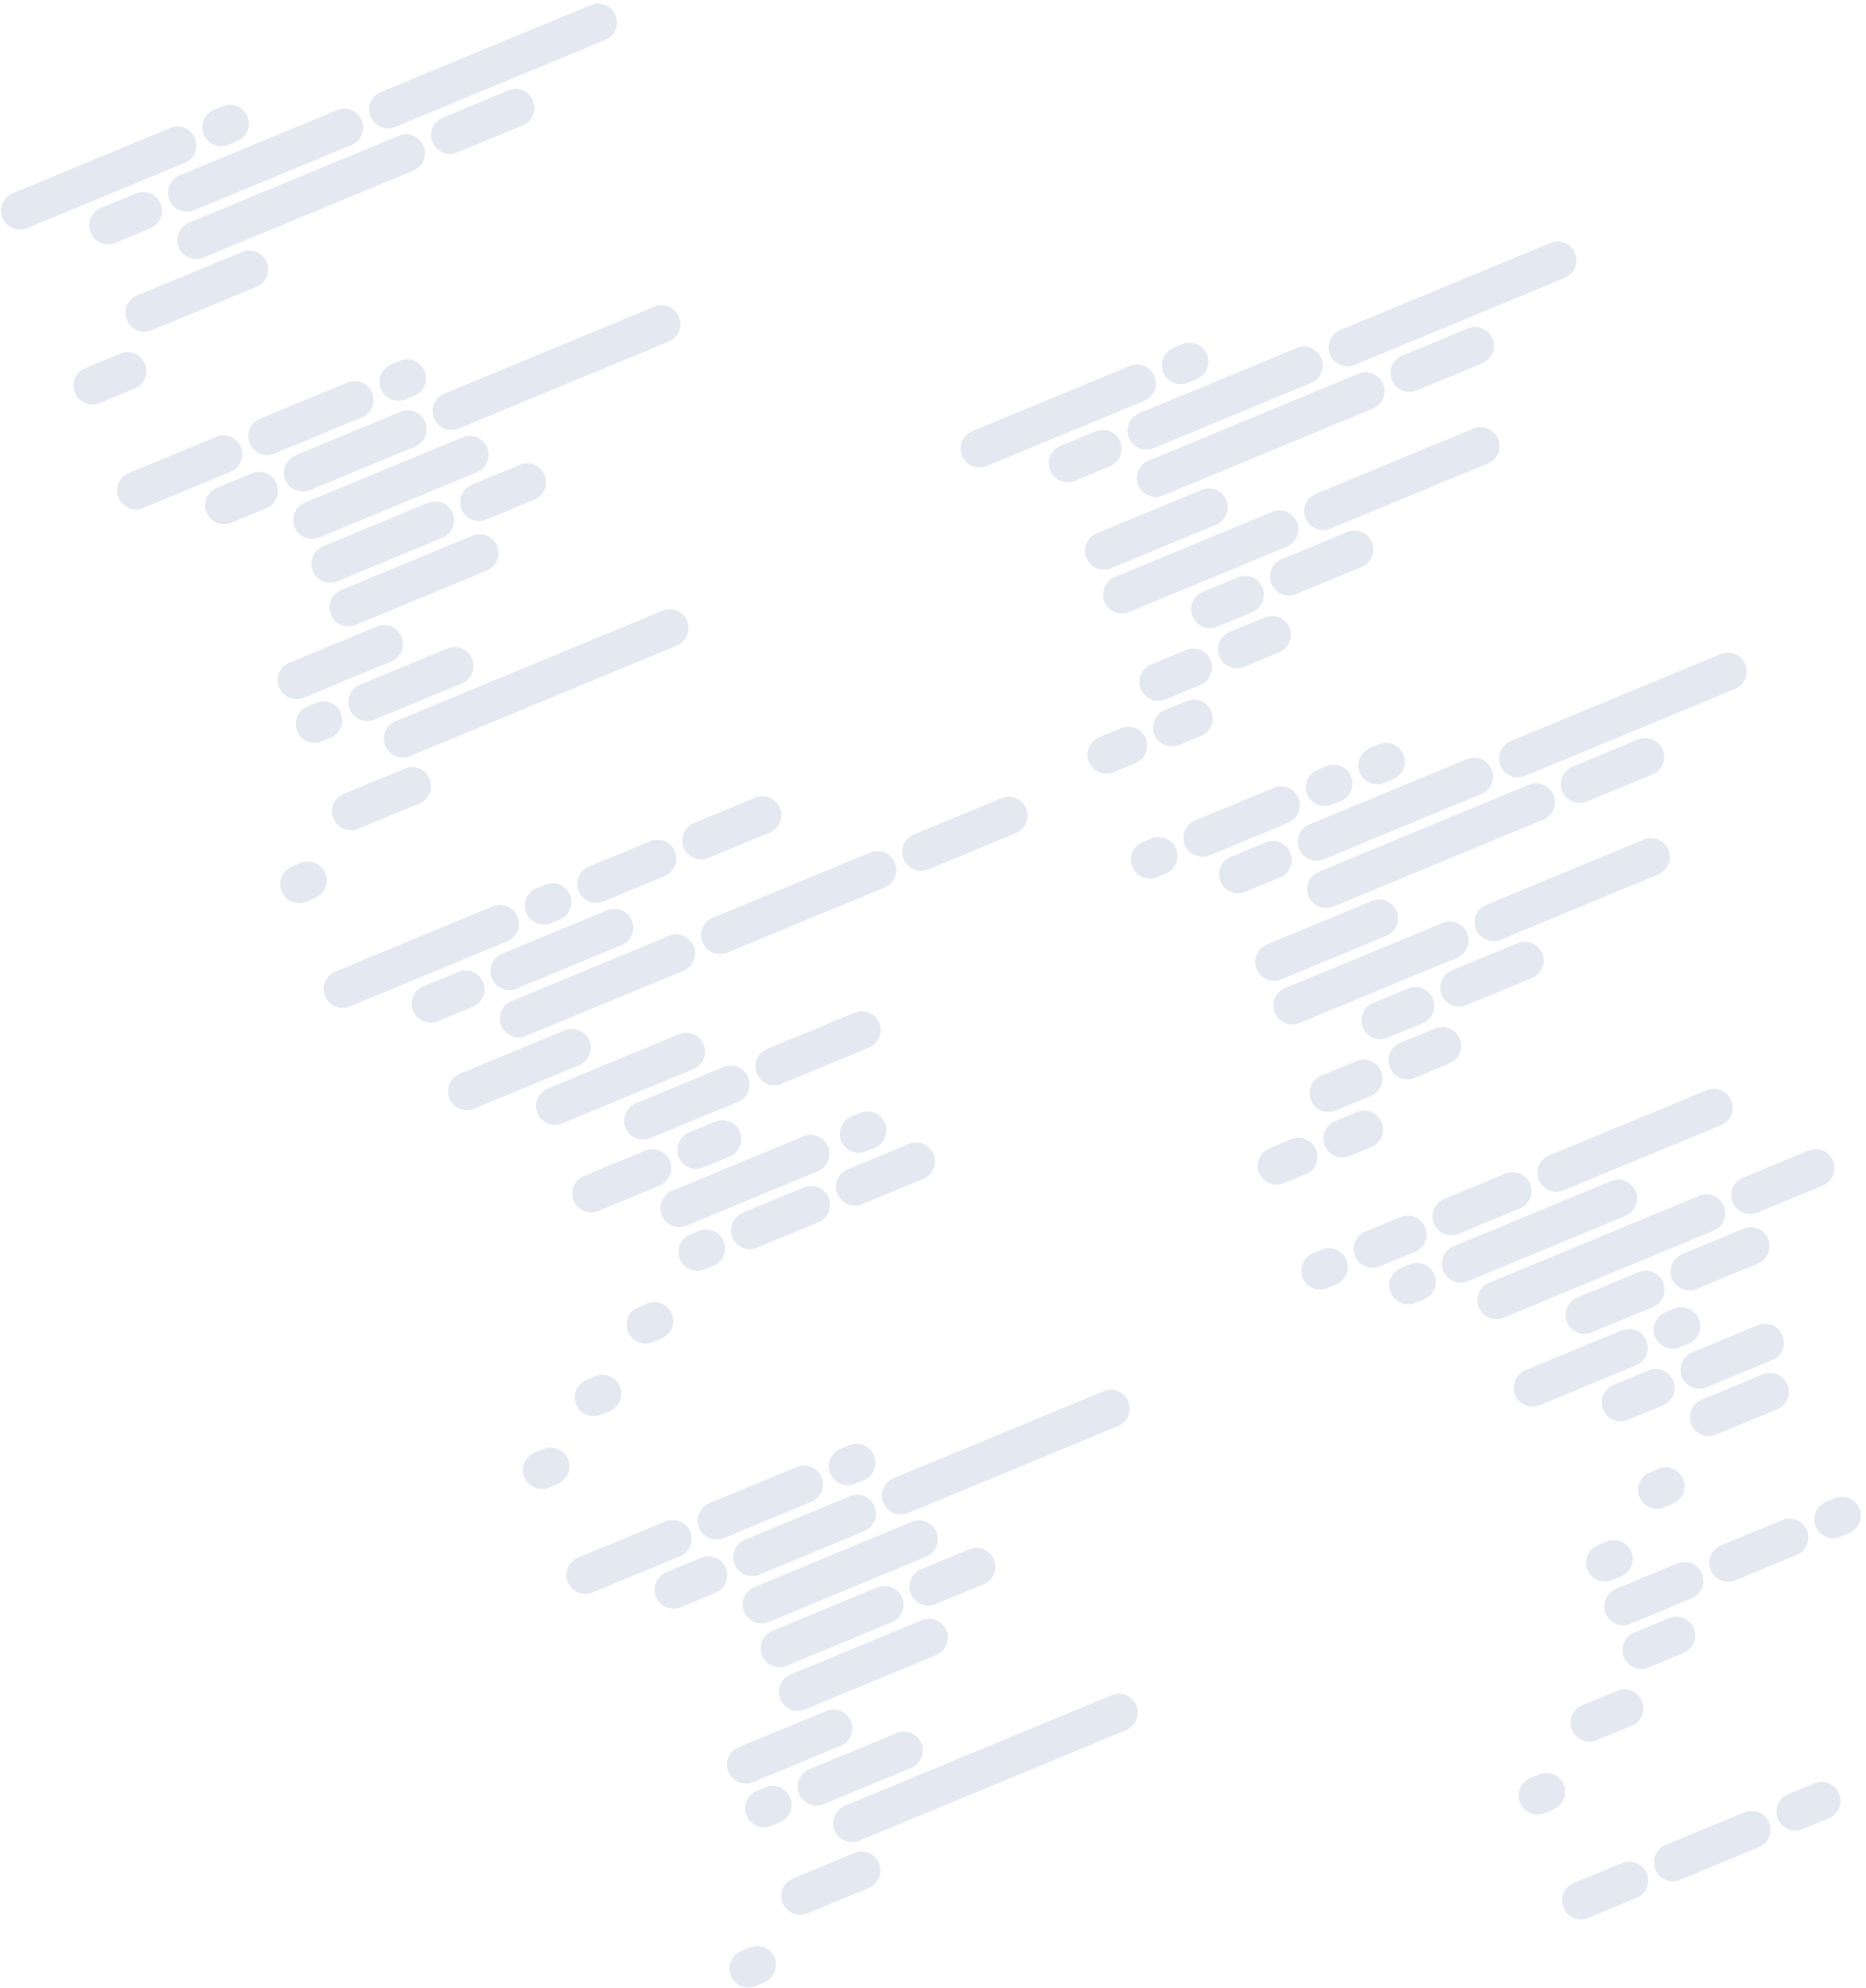
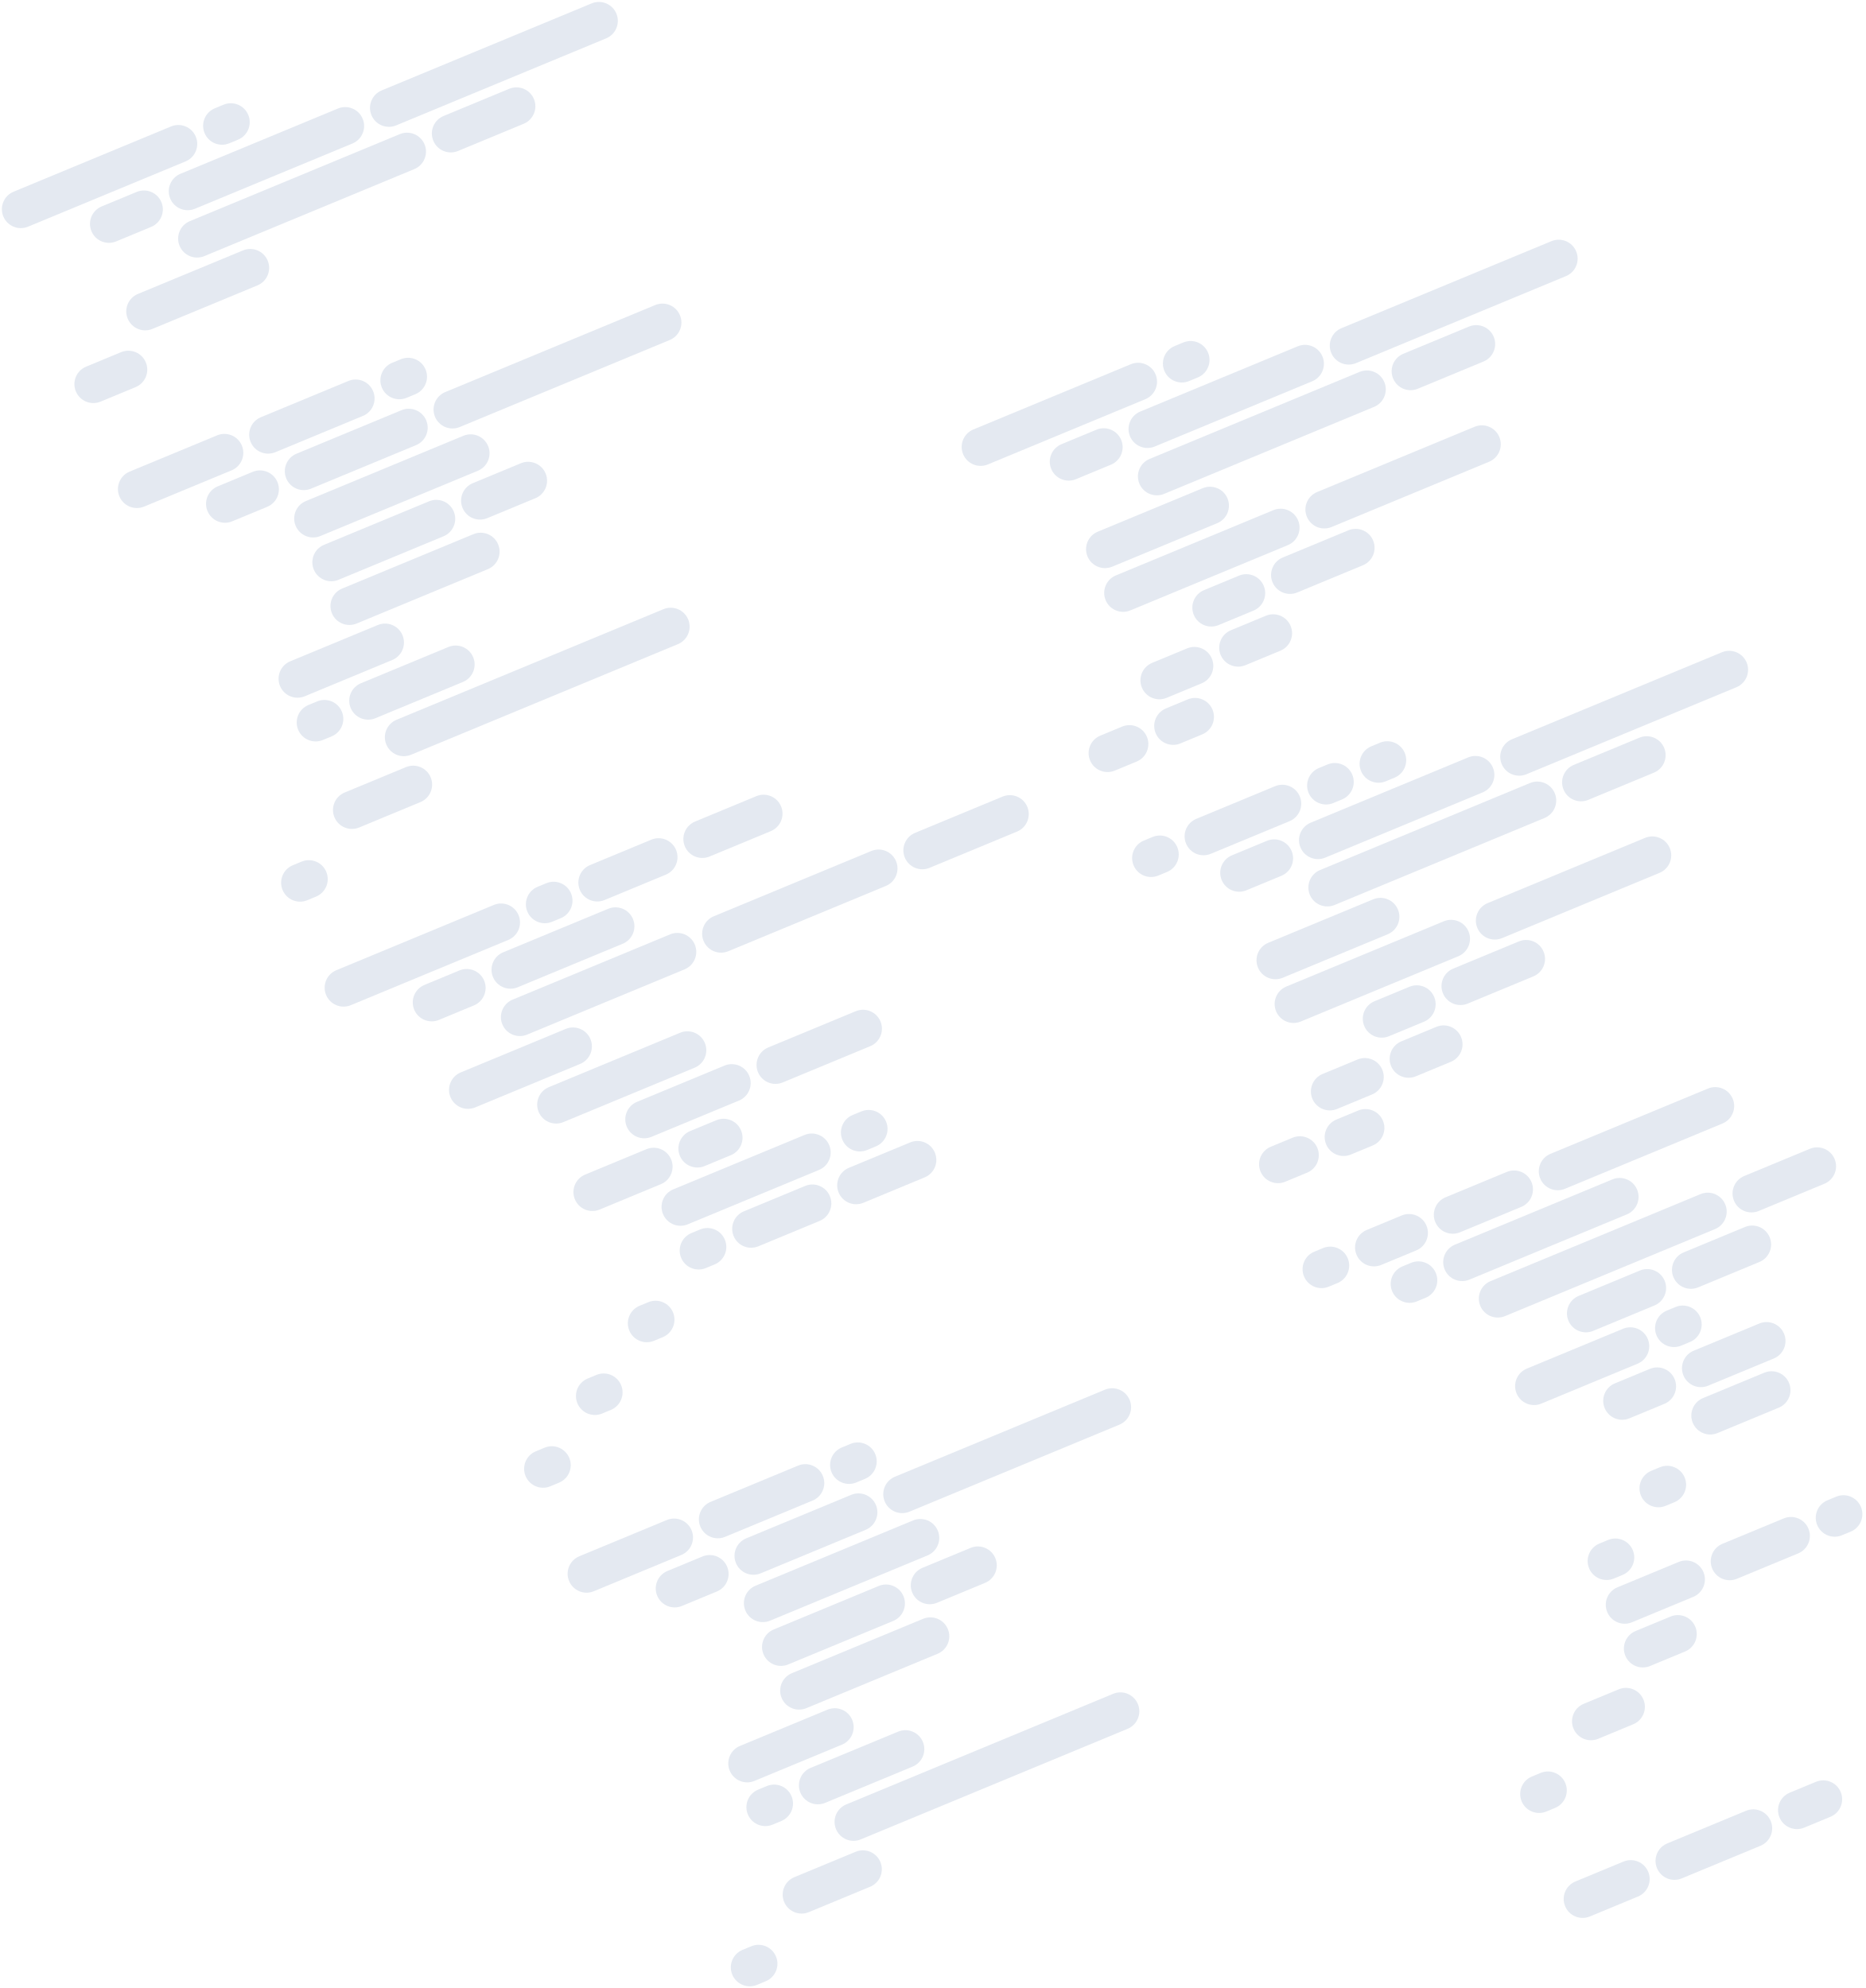
- <svg xmlns="http://www.w3.org/2000/svg" width="394px" height="420px" viewBox="0 0 394 420" version="1.1">
-   <defs />
-   <g id="Page-1" stroke="none" stroke-width="1" fill="none" fill-rule="evenodd" opacity="0.25">
-     <g id="sg-enterprise" transform="translate(-33, -801)" fill="#93A9C8">
-       <g id="Group-17" transform="translate(0, 759)">
-         <g id="Group-20" transform="translate(261.2122, 240.5079) rotate(-22.5) translate(-261.2122, -240.5079) translate(109.2122, 8.507933)">
-           <g id="Group-16" transform="translate(0, -0)">
-             <g id="Group-15" transform="translate(-0, 0)">
-               <rect id="Rectangle-18-Copy-7" x="-3.55271368e-15" y="0" width="44" height="8" rx="4" />
-               <rect id="Rectangle-18-Copy-8" x="46" y="-2.84217094e-14" width="10" height="8" rx="4" />
-               <rect id="Rectangle-18-Copy-8" x="16" y="10" width="16" height="8" rx="4" />
-               <rect id="Rectangle-18-Copy-10" x="80" y="10" width="56" height="8" rx="4" />
-               <rect id="Rectangle-18-Copy-10" x="90" y="20" width="23" height="8" rx="4" />
-               <rect id="Rectangle-18-Copy-11" x="32" y="20" width="56" height="8" rx="4" />
-               <rect id="Rectangle-18-Copy-11" x="16" y="30" width="32" height="8" rx="4" />
-               <rect id="Rectangle-18-Copy-8" x="1.3500312e-13" y="40" width="16" height="8" rx="4" />
-               <rect id="Rectangle-18-Copy-9" x="34" y="10" width="44" height="8" rx="4" />
-             </g>
-             <g id="Group-15-Copy" transform="translate(-0, 64)">
-               <rect id="Rectangle-18-Copy-7" x="-1.77635684e-15" y="0" width="28" height="8" rx="4" />
-               <rect id="Rectangle-18-Copy-19" x="-1.34114941e-13" y="90" width="10" height="8" rx="4" />
-               <rect id="Rectangle-18-Copy-12" x="30" y="1.13686838e-13" width="28" height="8" rx="4" />
-               <rect id="Rectangle-18-Copy-8" x="60" y="8.52651283e-14" width="10" height="8" rx="4" />
-               <rect id="Rectangle-18-Copy-8" x="16" y="10" width="16" height="8" rx="4" />
-               <rect id="Rectangle-18-Copy-15" x="16" y="60" width="10" height="8" rx="4" />
-               <rect id="Rectangle-18-Copy-18" x="16" y="80" width="22" height="8" rx="4" />
-               <rect id="Rectangle-18-Copy-16" x="28" y="60" width="28" height="8" rx="4" />
-               <rect id="Rectangle-18-Copy-10" x="68" y="10" width="56" height="8" rx="4" />
-               <rect id="Rectangle-18-Copy-11" x="32" y="20" width="44" height="8" rx="4" />
-               <rect id="Rectangle-18-Copy-17" x="32" y="70" width="69" height="8" rx="4" />
-               <rect id="Rectangle-18-Copy-14" x="32" y="40" width="38" height="8" rx="4" />
-               <rect id="Rectangle-18-Copy-11" x="32" y="30" width="32" height="8" rx="4" />
-               <rect id="Rectangle-18-Copy-13" x="66" y="30" width="19" height="8" rx="4" />
-               <rect id="Rectangle-18-Copy-8" x="16" y="50" width="28" height="8" rx="4" />
-               <rect id="Rectangle-18-Copy-9" x="34" y="10" width="32" height="8" rx="4" />
-             </g>
-             <g id="Group-15-Copy-3" transform="translate(0, 312)">
-               <rect id="Rectangle-18-Copy-7" x="-1.77635684e-15" y="0" width="28" height="8" rx="4" />
-               <rect id="Rectangle-18-Copy-19" x="-1.41220369e-13" y="90" width="10" height="8" rx="4" />
-               <rect id="Rectangle-18-Copy-12" x="30" y="1.13686838e-13" width="28" height="8" rx="4" />
-               <rect id="Rectangle-18-Copy-8" x="60" y="1.13686838e-13" width="10" height="8" rx="4" />
-               <rect id="Rectangle-18-Copy-8" x="16" y="10" width="16" height="8" rx="4" />
-               <rect id="Rectangle-18-Copy-15" x="16" y="60" width="10" height="8" rx="4" />
-               <rect id="Rectangle-18-Copy-18" x="16" y="80" width="22" height="8" rx="4" />
-               <rect id="Rectangle-18-Copy-16" x="28" y="60" width="28" height="8" rx="4" />
-               <rect id="Rectangle-18-Copy-10" x="68" y="10" width="56" height="8" rx="4" />
-               <rect id="Rectangle-18-Copy-11" x="32" y="20" width="44" height="8" rx="4" />
-               <rect id="Rectangle-18-Copy-17" x="32" y="70" width="69" height="8" rx="4" />
-               <rect id="Rectangle-18-Copy-14" x="32" y="40" width="38" height="8" rx="4" />
-               <rect id="Rectangle-18-Copy-11" x="32" y="30" width="32" height="8" rx="4" />
-               <rect id="Rectangle-18-Copy-13" x="66" y="30" width="19" height="8" rx="4" />
-               <rect id="Rectangle-18-Copy-8" x="16" y="50" width="28" height="8" rx="4" />
-               <rect id="Rectangle-18-Copy-9" x="34" y="10" width="32" height="8" rx="4" />
-             </g>
-             <g id="Group-15-Copy-2" transform="translate(-0, 178)">
-               <rect id="Rectangle-18-Copy-7" x="1.0658141e-14" y="0" width="44" height="8" rx="4" />
-               <rect id="Rectangle-18-Copy-19" x="16" y="100" width="10" height="8" rx="4" />
-               <rect id="Rectangle-18-Copy-19" x="-1.48325796e-13" y="110" width="10" height="8" rx="4" />
-               <rect id="Rectangle-18-Copy-8" x="46" y="-5.68434189e-14" width="10" height="8" rx="4" />
-               <rect id="Rectangle-18-Copy-20" x="58" y="-5.68434189e-14" width="22" height="8" rx="4" />
-               <rect id="Rectangle-18-Copy-21" x="82" y="0" width="22" height="8" rx="4" />
-               <rect id="Rectangle-18-Copy-8" x="16" y="10" width="16" height="8" rx="4" />
-               <rect id="Rectangle-18-Copy-15" x="32" y="60" width="22" height="8" rx="4" />
-               <rect id="Rectangle-18-Copy-18" x="48" y="80" width="10" height="8" rx="4" />
-               <rect id="Rectangle-18-Copy-18" x="32" y="90" width="10" height="8" rx="4" />
-               <rect id="Rectangle-18-Copy-25" x="60" y="80" width="22" height="8" rx="4" />
-               <rect id="Rectangle-18-Copy-26" x="84" y="80" width="22" height="8" rx="4" />
-               <rect id="Rectangle-18-Copy-16" x="56" y="60" width="14" height="8" rx="4" />
-               <rect id="Rectangle-18-Copy-11" x="32" y="20" width="44" height="8" rx="4" />
-               <rect id="Rectangle-18-Copy-11" x="78" y="20" width="44" height="8" rx="4" />
-               <rect id="Rectangle-18-Copy-22" x="124" y="20" width="28" height="8" rx="4" />
-               <rect id="Rectangle-18-Copy-17" x="48" y="70" width="38" height="8" rx="4" />
-               <rect id="Rectangle-18-Copy-24" x="89" y="70" width="10" height="8" rx="4" />
-               <rect id="Rectangle-18-Copy-14" x="32" y="40" width="38" height="8" rx="4" />
-               <rect id="Rectangle-18-Copy-11" x="16" y="30" width="32" height="8" rx="4" />
-               <rect id="Rectangle-18-Copy-8" x="48" y="50" width="28" height="8" rx="4" />
-               <rect id="Rectangle-18-Copy-23" x="78" y="50" width="28" height="8" rx="4" />
-               <rect id="Rectangle-18-Copy-9" x="34" y="10" width="32" height="8" rx="4" />
-             </g>
-           </g>
-           <g id="Group-19" transform="translate(168, 124)">
-             <g id="Group-16" transform="translate(0, -0)">
-               <g id="Group-15">
-                 <rect id="Rectangle-18-Copy-7" x="3.55271368e-15" y="0" width="44" height="8" rx="4" />
-                 <rect id="Rectangle-18-Copy-8" x="46" y="-2.84217094e-14" width="10" height="8" rx="4" />
-                 <rect id="Rectangle-18-Copy-8" x="16" y="10" width="16" height="8" rx="4" />
-                 <rect id="Rectangle-18-Copy-10" x="80" y="10" width="56" height="8" rx="4" />
-                 <rect id="Rectangle-18-Copy-10" x="90" y="20" width="23" height="8" rx="4" />
-                 <rect id="Rectangle-18-Copy-11" x="32" y="20" width="56" height="8" rx="4" />
-                 <rect id="Rectangle-18-Copy-11" x="16" y="30" width="32" height="8" rx="4" />
-                 <rect id="Rectangle-18-Copy-8" x="16" y="40" width="44" height="8" rx="4" />
-                 <rect id="Rectangle-18-Copy-27" x="62" y="40" width="44" height="8" rx="4" />
-                 <rect id="Rectangle-18-Copy-11" x="32" y="50" width="16" height="8" rx="4" />
-                 <rect id="Rectangle-18-Copy-28" x="50" y="50" width="23" height="8" rx="4" />
-                 <rect id="Rectangle-18-Copy-11" x="16" y="60" width="16" height="8" rx="4" />
-                 <rect id="Rectangle-18-Copy-30" x="-2.27373675e-13" y="70" width="13" height="8" rx="4" />
-                 <rect id="Rectangle-18-Copy-31" x="15" y="70" width="13" height="8" rx="4" />
-                 <rect id="Rectangle-18-Copy-29" x="34" y="60" width="16" height="8" rx="4" />
-                 <rect id="Rectangle-18-Copy-9" x="34" y="10" width="44" height="8" rx="4" />
-               </g>
-             </g>
-             <g id="Group-16-Copy" transform="translate(0, 94)">
-               <g id="Group-15">
-                 <rect id="Rectangle-18-Copy-7" x="12" y="5.68434189e-14" width="26" height="8" rx="4" />
-                 <rect id="Rectangle-18-Copy-8" x="0" y="0" width="10" height="8" rx="4" />
-                 <rect id="Rectangle-18-Copy-8" x="40" y="-5.68434189e-14" width="10" height="8" rx="4" />
-                 <rect id="Rectangle-18-Copy-32" x="52" y="5.68434189e-14" width="10" height="8" rx="4" />
-                 <rect id="Rectangle-18-Copy-8" x="16" y="10" width="16" height="8" rx="4" />
-                 <rect id="Rectangle-18-Copy-10" x="80" y="10" width="56" height="8" rx="4" />
-                 <rect id="Rectangle-18-Copy-10" x="90" y="20" width="23" height="8" rx="4" />
-                 <rect id="Rectangle-18-Copy-11" x="32" y="20" width="56" height="8" rx="4" />
-                 <rect id="Rectangle-18-Copy-11" x="16" y="30" width="32" height="8" rx="4" />
-                 <rect id="Rectangle-18-Copy-8" x="16" y="40" width="44" height="8" rx="4" />
-                 <rect id="Rectangle-18-Copy-27" x="62" y="40" width="44" height="8" rx="4" />
-                 <rect id="Rectangle-18-Copy-11" x="32" y="50" width="16" height="8" rx="4" />
-                 <rect id="Rectangle-18-Copy-28" x="50" y="50" width="23" height="8" rx="4" />
-                 <rect id="Rectangle-18-Copy-11" x="16" y="60" width="16" height="8" rx="4" />
-                 <rect id="Rectangle-18-Copy-30" x="-2.27373675e-13" y="70" width="13" height="8" rx="4" />
-                 <rect id="Rectangle-18-Copy-31" x="15" y="70" width="13" height="8" rx="4" />
-                 <rect id="Rectangle-18-Copy-29" x="34" y="60" width="16" height="8" rx="4" />
-                 <rect id="Rectangle-18-Copy-9" x="34" y="10" width="44" height="8" rx="4" />
-               </g>
-             </g>
-             <g id="Group-16-Copy-2" transform="translate(-0, 188)">
-               <g id="Group-15">
-                 <rect id="Rectangle-18-Copy-7" x="12" y="0" width="16" height="8" rx="4" />
-                 <rect id="Rectangle-18-Copy-8" x="0" y="0" width="10" height="8" rx="4" />
-                 <rect id="Rectangle-18-Copy-8" x="30" y="1.13686838e-13" width="22" height="8" rx="4" />
-                 <rect id="Rectangle-18-Copy-32" x="54" y="1.13686838e-13" width="44" height="8" rx="4" />
-                 <rect id="Rectangle-18-Copy-8" x="16" y="10" width="10" height="8" rx="4" />
-                 <rect id="Rectangle-18-Copy-10" x="90" y="20" width="23" height="8" rx="4" />
-                 <rect id="Rectangle-18-Copy-11" x="32" y="20" width="56" height="8" rx="4" />
-                 <rect id="Rectangle-18-Copy-11" x="48" y="30" width="22" height="8" rx="4" />
-                 <rect id="Rectangle-18-Copy-33" x="72" y="30" width="22" height="8" rx="4" />
-                 <rect id="Rectangle-18-Copy-8" x="32" y="40" width="30" height="8" rx="4" />
-                 <rect id="Rectangle-18-Copy-8" x="32" y="90" width="22" height="8" rx="4" />
-                 <rect id="Rectangle-18-Copy-8" x="32" y="100" width="16" height="8" rx="4" />
-                 <rect id="Rectangle-18-Copy-8" x="16" y="110" width="16" height="8" rx="4" />
-                 <rect id="Rectangle-18-Copy-8" x="-4.54747351e-13" y="120" width="10" height="8" rx="4" />
-                 <rect id="Rectangle-18-Copy-34" x="56" y="90" width="22" height="8" rx="4" />
-                 <rect id="Rectangle-18-Copy-35" x="80" y="90" width="10" height="8" rx="4" />
-                 <rect id="Rectangle-18-Copy-27" x="64" y="40" width="10" height="8" rx="4" />
-                 <rect id="Rectangle-18-Copy-11" x="48" y="50" width="16" height="8" rx="4" />
-                 <rect id="Rectangle-18-Copy-28" x="66" y="50" width="23" height="8" rx="4" />
-                 <rect id="Rectangle-18-Copy-11" x="48" y="70" width="10" height="8" rx="4" />
-                 <rect id="Rectangle-18-Copy-11" x="32" y="80" width="10" height="8" rx="4" />
-                 <rect id="Rectangle-18-Copy-29" x="64" y="60" width="22" height="8" rx="4" />
-                 <rect id="Rectangle-18-Copy-9" x="28" y="10" width="44" height="8" rx="4" />
-               </g>
-             </g>
-             <g id="Group-18" transform="translate(-0, 332)">
-               <rect id="Rectangle-18-Copy-7" x="21" y="-1.70530257e-13" width="26" height="8" rx="4" />
-               <rect id="Rectangle-18-Copy-8" x="0" y="0" width="19" height="8" rx="4" />
-               <rect id="Rectangle-18-Copy-36" x="49" y="-1.70530257e-13" width="14" height="8" rx="4" />
-             </g>
-           </g>
-         </g>
-       </g>
+ <svg xmlns="http://www.w3.org/2000/svg" viewBox="0 0 394 420">
+   <g fill="#93A9C8" opacity=".25">
+     <g transform="rotate(-22.514 105.174 23.102)">
+       <rect width="44.01" height="8" rx="4" />
+       <rect x="46.01" width="10" height="8" rx="4" />
+       <rect x="16" y="10" width="16" height="8" rx="4" />
+       <rect x="80.02" y="10" width="56.01" height="8" rx="4" />
+       <rect x="90.02" y="20" width="23.01" height="8" rx="4" />
+       <rect x="32.01" y="20" width="56.01" height="8" rx="4" />
+       <rect x="16" y="30.01" width="32.01" height="8" rx="4" />
+       <rect y="40.01" width="16" height="8" rx="4" />
+       <rect x="34.01" y="10" width="44.01" height="8" rx="4" />
+     </g>
+     <g transform="rotate(-22.514 265.983 -8.906)">
+       <rect width="28.01" height="8" rx="4" />
+       <rect y="90.02" width="10" height="8" rx="4" />
+       <rect x="30.01" width="28.01" height="8" rx="4" />
+       <rect x="60.01" width="10" height="8" rx="4" />
+       <rect x="16" y="10" width="16" height="8" rx="4" />
+       <rect x="16" y="60.01" width="10" height="8" rx="4" />
+       <rect x="16" y="80.02" width="22.01" height="8" rx="4" />
+       <rect x="28.01" y="60.01" width="28.01" height="8" rx="4" />
+       <rect x="68.02" y="10" width="56.01" height="8" rx="4" />
+       <rect x="32.01" y="20" width="44.01" height="8" rx="4" />
+       <rect x="32.01" y="70.02" width="69.02" height="8" rx="4" />
+       <rect x="32.01" y="40.01" width="38.01" height="8" rx="4" />
+       <rect x="32.01" y="30.01" width="32.01" height="8" rx="4" />
+       <rect x="66.02" y="30.01" width="19" height="8" rx="4" />
+       <rect x="16" y="50.01" width="28.01" height="8" rx="4" />
+       <rect x="34.01" y="10" width="32.01" height="8" rx="4" />
+     </g>
+     <g transform="rotate(-22.514 889.117 -132.935)">
+       <rect width="28.01" height="8" rx="4" />
+       <rect y="90.02" width="10" height="8" rx="4" />
+       <rect x="30.01" width="28.01" height="8" rx="4" />
+       <rect x="60.01" width="10" height="8" rx="4" />
+       <rect x="16" y="10" width="16" height="8" rx="4" />
+       <rect x="16" y="60.01" width="10" height="8" rx="4" />
+       <rect x="16" y="80.02" width="22.01" height="8" rx="4" />
+       <rect x="28.01" y="60.01" width="28.01" height="8" rx="4" />
+       <rect x="68.02" y="10" width="56.01" height="8" rx="4" />
+       <rect x="32.01" y="20" width="44.01" height="8" rx="4" />
+       <rect x="32.01" y="70.02" width="69.02" height="8" rx="4" />
+       <rect x="32.01" y="40.01" width="38.01" height="8" rx="4" />
+       <rect x="32.01" y="30.01" width="32.01" height="8" rx="4" />
+       <rect x="66.02" y="30.01" width="19" height="8" rx="4" />
+       <rect x="16" y="50.01" width="28.01" height="8" rx="4" />
+       <rect x="34.01" y="10" width="32.01" height="8" rx="4" />
+     </g>
+     <g transform="rotate(-22.514 552.423 -65.92)">
+       <rect width="44.01" height="8" rx="4" />
+       <rect x="16" y="100.02" width="10" height="8" rx="4" />
+       <rect y="110.03" width="10" height="8" rx="4" />
+       <rect x="46.01" width="10" height="8" rx="4" />
+       <rect x="58.01" width="22.01" height="8" rx="4" />
+       <rect x="82.02" width="22.01" height="8" rx="4" />
+       <rect x="16" y="10" width="16" height="8" rx="4" />
+       <rect x="32.01" y="60.01" width="22.01" height="8" rx="4" />
+       <rect x="48.01" y="80.02" width="10" height="8" rx="4" />
+       <rect x="32.01" y="90.02" width="10" height="8" rx="4" />
+       <rect x="60.01" y="80.02" width="22.01" height="8" rx="4" />
+       <rect x="84.02" y="80.02" width="22.01" height="8" rx="4" />
+       <rect x="56.01" y="60.01" width="14" height="8" rx="4" />
+       <rect x="32.01" y="20" width="44.01" height="8" rx="4" />
+       <rect x="78.02" y="20" width="44.01" height="8" rx="4" />
+       <rect x="124.03" y="20" width="28.01" height="8" rx="4" />
+       <rect x="48.01" y="70.02" width="38.01" height="8" rx="4" />
+       <rect x="89.02" y="70.02" width="10" height="8" rx="4" />
+       <rect x="32.01" y="40.01" width="38.01" height="8" rx="4" />
+       <rect x="16" y="30.01" width="32.01" height="8" rx="4" />
+       <rect x="48.01" y="50.01" width="28.01" height="8" rx="4" />
+       <rect x="78.02" y="50.01" width="28.01" height="8" rx="4" />
+       <rect x="34.01" y="10" width="32.01" height="8" rx="4" />
+     </g>
+     <g transform="rotate(-22.514 332.722 -461.036)">
+       <rect width="44.01" height="8" rx="4" />
+       <rect x="46.01" width="10" height="8" rx="4" />
+       <rect x="16" y="10" width="16" height="8" rx="4" />
+       <rect x="80.02" y="10" width="56.01" height="8" rx="4" />
+       <rect x="90.02" y="20" width="23.01" height="8" rx="4" />
+       <rect x="32.01" y="20" width="56.01" height="8" rx="4" />
+       <rect x="16" y="30.01" width="32.01" height="8" rx="4" />
+       <rect x="16" y="40.01" width="44.01" height="8" rx="4" />
+       <rect x="62.01" y="40.01" width="44.01" height="8" rx="4" />
+       <rect x="32.01" y="50.01" width="16" height="8" rx="4" />
+       <rect x="50.01" y="50.01" width="23.01" height="8" rx="4" />
+       <rect x="16" y="60.01" width="16" height="8" rx="4" />
+       <rect y="70.02" width="13" height="8" rx="4" />
+       <rect x="15" y="70.02" width="13" height="8" rx="4" />
+       <rect x="34.01" y="60.01" width="16" height="8" rx="4" />
+       <rect x="34.01" y="10" width="44.01" height="8" rx="4" />
+     </g>
+     <g transform="rotate(-22.514 568.91 -508.047)">
+       <rect x="12" width="26.01" height="8" rx="4" />
+       <rect width="10" height="8" rx="4" />
+       <rect x="40.01" width="10" height="8" rx="4" />
+       <rect x="52.01" width="10" height="8" rx="4" />
+       <rect x="16" y="10" width="16" height="8" rx="4" />
+       <rect x="80.02" y="10" width="56.01" height="8" rx="4" />
+       <rect x="90.02" y="20" width="23.01" height="8" rx="4" />
+       <rect x="32.01" y="20" width="56.01" height="8" rx="4" />
+       <rect x="16" y="30.01" width="32.01" height="8" rx="4" />
+       <rect x="16" y="40.01" width="44.01" height="8" rx="4" />
+       <rect x="62.01" y="40.01" width="44.01" height="8" rx="4" />
+       <rect x="32.01" y="50.01" width="16" height="8" rx="4" />
+       <rect x="50.01" y="50.01" width="23.01" height="8" rx="4" />
+       <rect x="16" y="60.01" width="16" height="8" rx="4" />
+       <rect y="70.02" width="13" height="8" rx="4" />
+       <rect x="15" y="70.02" width="13" height="8" rx="4" />
+       <rect x="34.01" y="60.01" width="16" height="8" rx="4" />
+       <rect x="34.01" y="10" width="44.01" height="8" rx="4" />
+     </g>
+     <g transform="rotate(-22.514 805.097 -555.058)">
+       <rect x="12" width="16" height="8" rx="4" />
+       <rect width="10" height="8" rx="4" />
+       <rect x="30.01" width="22.01" height="8" rx="4" />
+       <rect x="54.01" width="44.01" height="8" rx="4" />
+       <rect x="16" y="10" width="10" height="8" rx="4" />
+       <rect x="90.02" y="20" width="23.01" height="8" rx="4" />
+       <rect x="32.01" y="20" width="56.01" height="8" rx="4" />
+       <rect x="48.01" y="30.01" width="22.01" height="8" rx="4" />
+       <rect x="72.02" y="30.01" width="22.01" height="8" rx="4" />
+       <rect x="32.01" y="40.01" width="30.01" height="8" rx="4" />
+       <rect x="32.01" y="90.02" width="22.01" height="8" rx="4" />
+       <rect x="32.01" y="100.02" width="16" height="8" rx="4" />
+       <rect x="16" y="110.03" width="16" height="8" rx="4" />
+       <rect y="120.03" width="10" height="8" rx="4" />
+       <rect x="56.01" y="90.02" width="22.01" height="8" rx="4" />
+       <rect x="80.02" y="90.02" width="10" height="8" rx="4" />
+       <rect x="64.01" y="40.01" width="10" height="8" rx="4" />
+       <rect x="48.01" y="50.01" width="16" height="8" rx="4" />
+       <rect x="66.02" y="50.01" width="23.01" height="8" rx="4" />
+       <rect x="48.01" y="70.02" width="10" height="8" rx="4" />
+       <rect x="32.01" y="80.02" width="10" height="8" rx="4" />
+       <rect x="64.01" y="60.01" width="22.01" height="8" rx="4" />
+       <rect x="28.01" y="10" width="44.01" height="8" rx="4" />
+     </g>
+     <g transform="rotate(-22.514 1166.917 -627.074)">
+       <rect x="21" width="26.01" height="8" rx="4" />
+       <rect width="19" height="8" rx="4" />
+       <rect x="49.01" width="14" height="8" rx="4" />
    </g>
  </g>
</svg>
